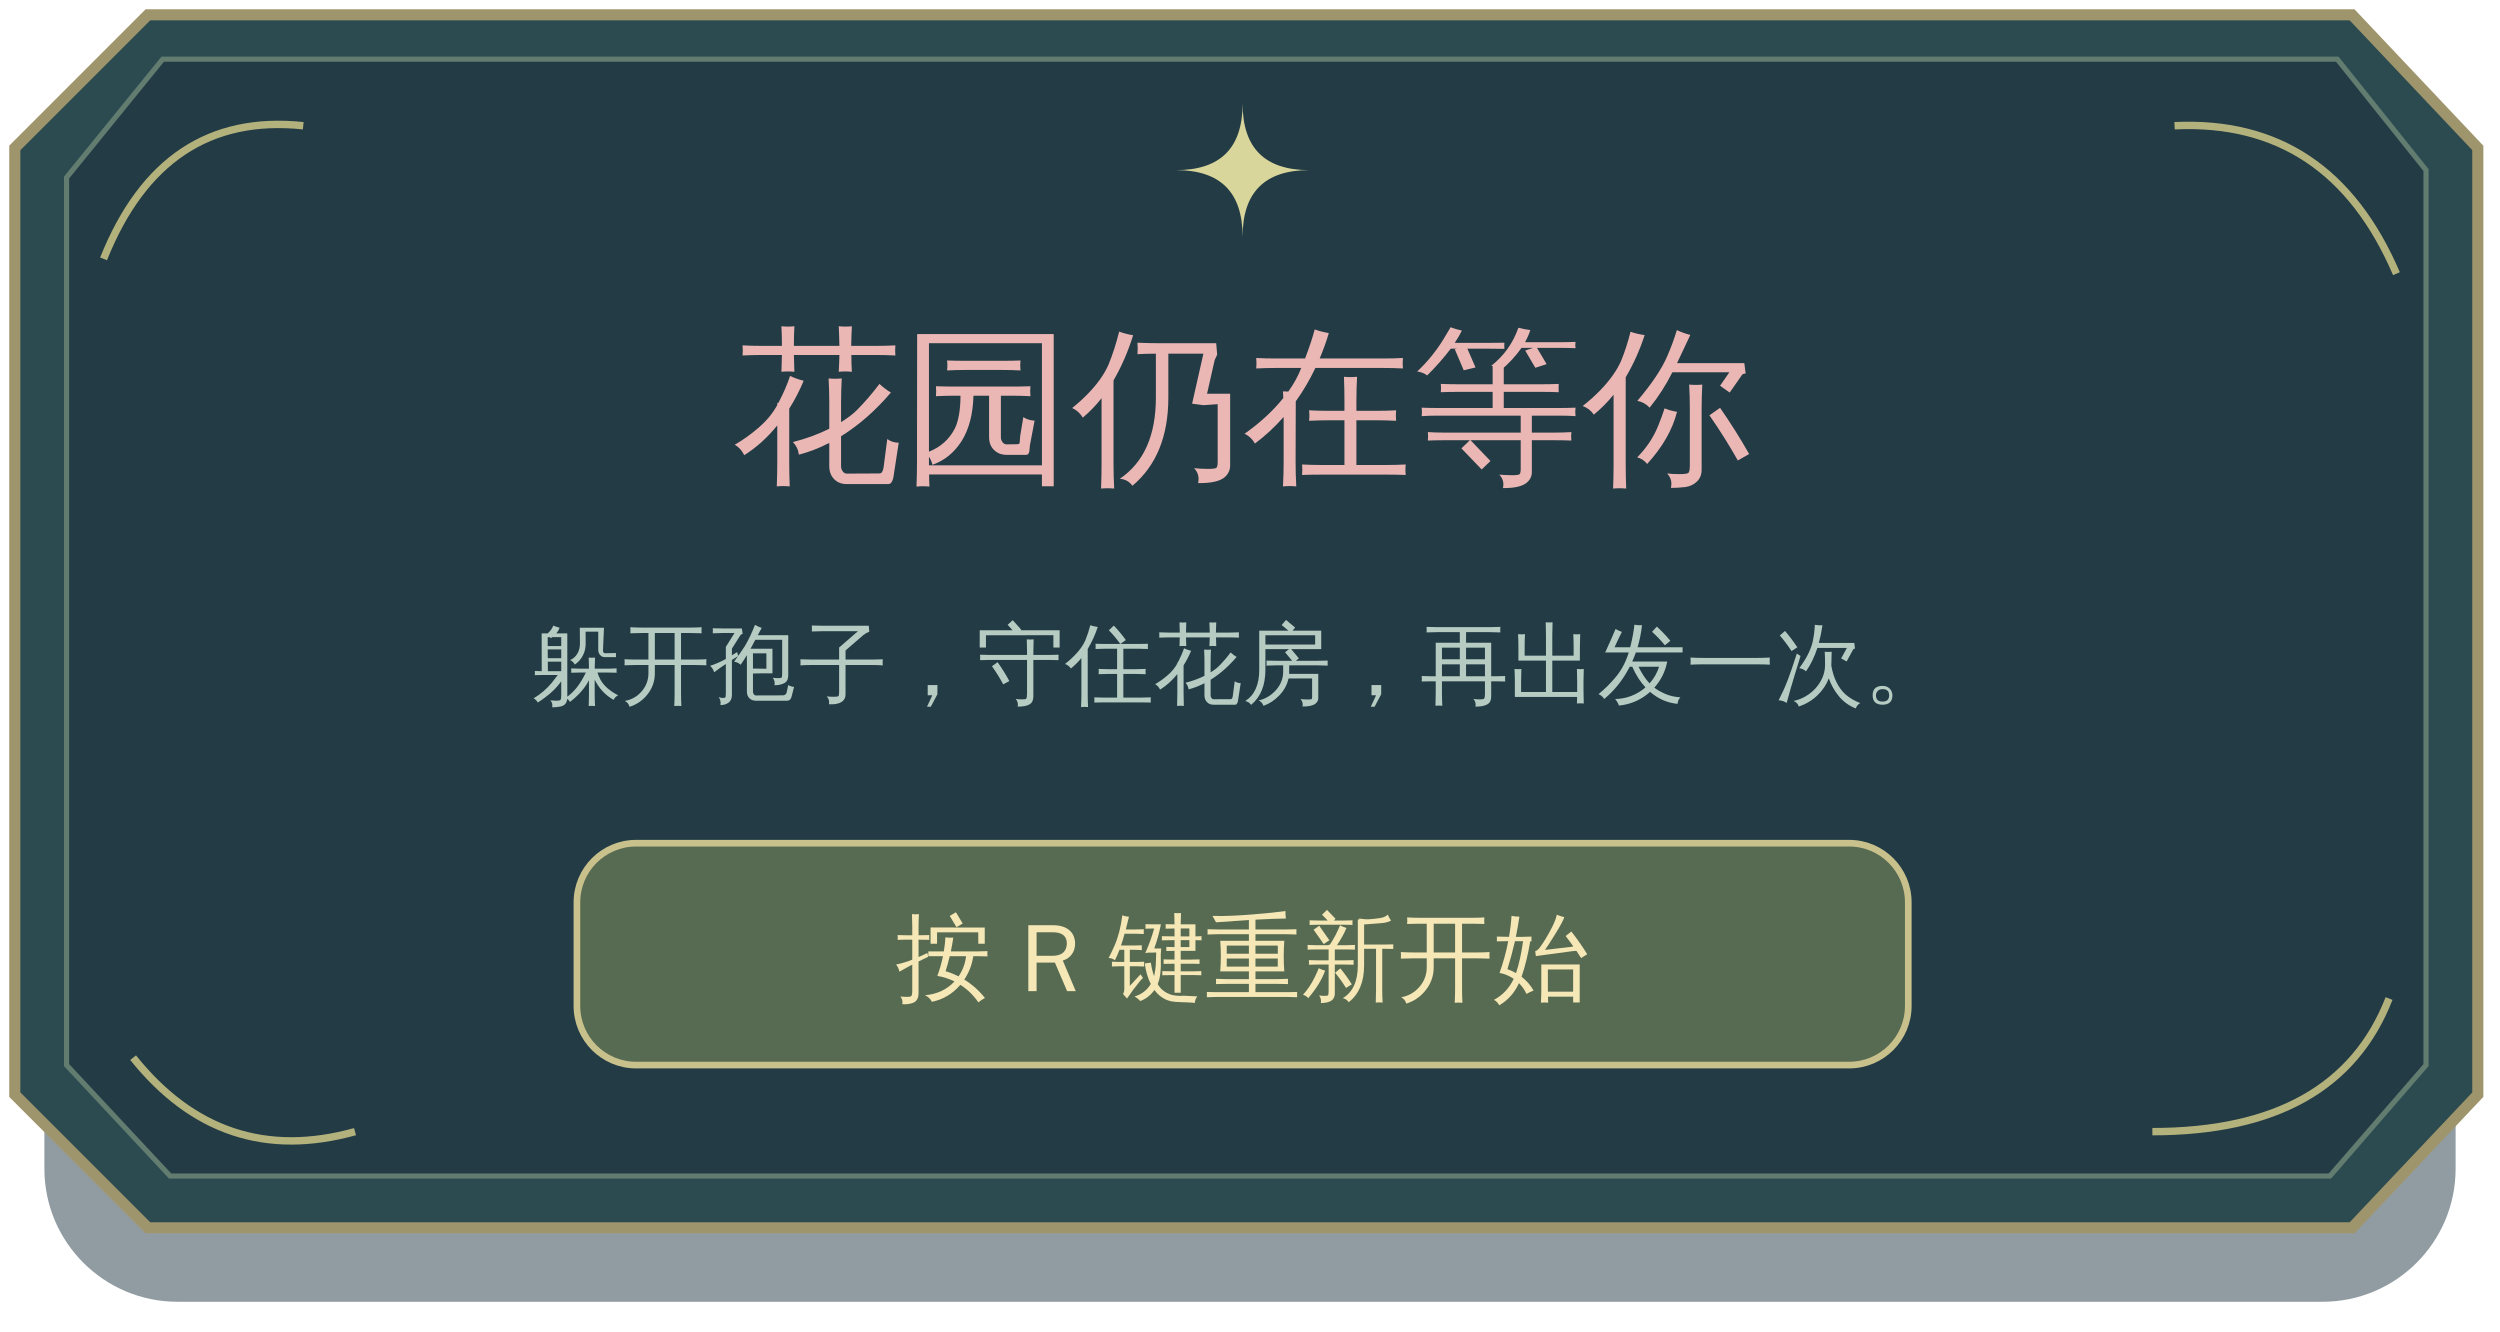
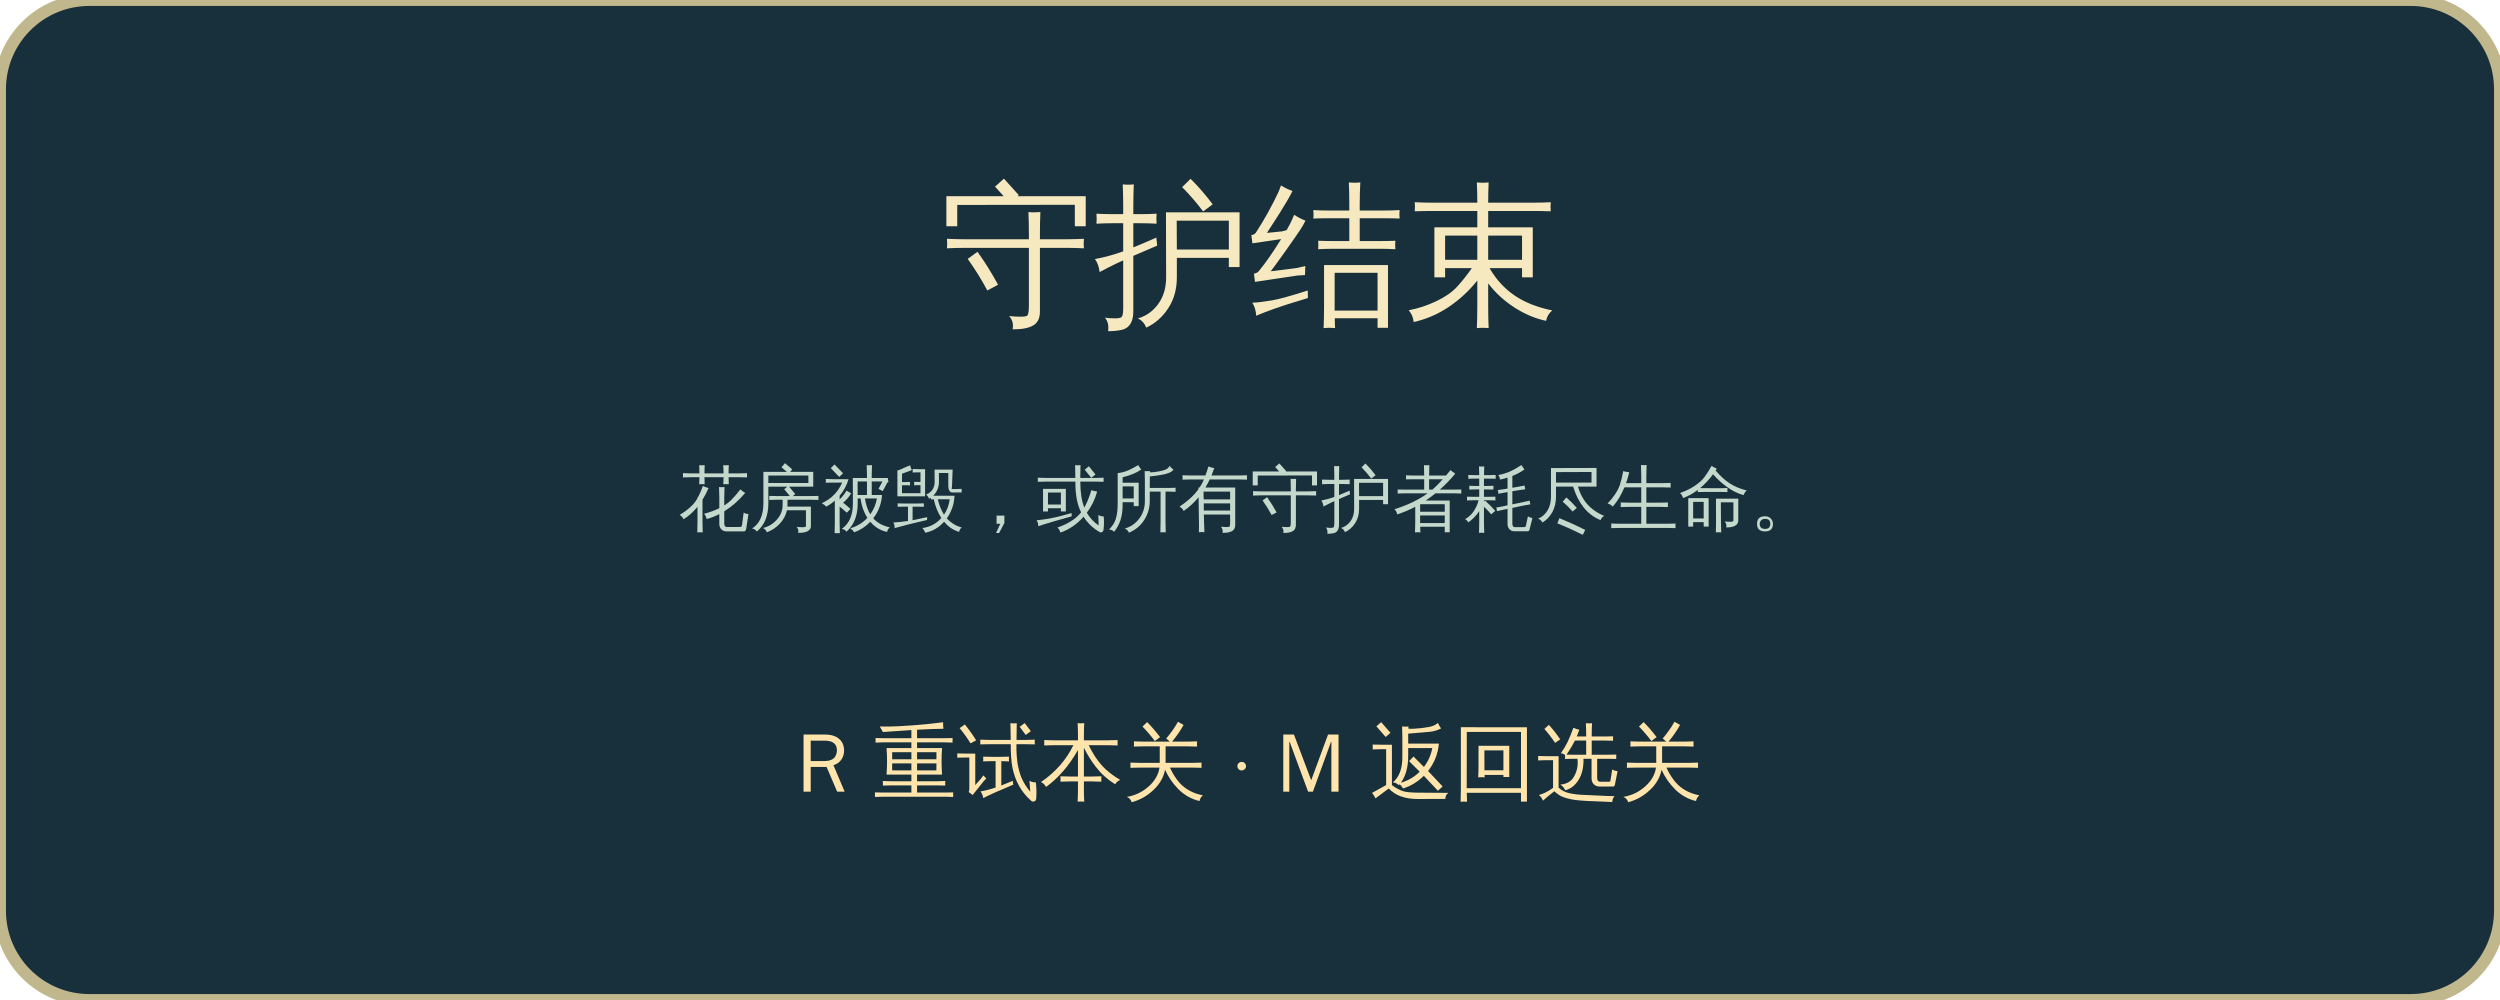
- <svg xmlns="http://www.w3.org/2000/svg" width="338" height="180" viewBox="0 0 338 180">
-   <defs>
-     <linearGradient id="leaf" x2=".3" y2="1">
-       <stop stop-color="#d4f8a0" />
-       <stop offset=".45" stop-color="#76c886" />
-       <stop offset="1" stop-color="#236c62" />
-     </linearGradient>
-     <radialGradient id="face" cx=".3" cy=".2" r=".85">
-       <stop stop-color="#d9ffb9" />
-       <stop offset=".55" stop-color="#8cdb9b" />
-       <stop offset="1" stop-color="#337f75" />
-     </radialGradient>
-     <linearGradient id="gold" x2=".2" y2="1">
-       <stop stop-color="#fff4b1" />
-       <stop offset=".4" stop-color="#ffc96a" />
-       <stop offset="1" stop-color="#c48145" />
-     </linearGradient>
-     <linearGradient id="petal" x2=".2" y2="1">
-       <stop stop-color="#fff6c2" />
-       <stop offset=".45" stop-color="#ffda79" />
-       <stop offset="1" stop-color="#d88455" />
-     </linearGradient>
-     <radialGradient id="skin" cx=".3" cy=".2" r=".9">
-       <stop stop-color="#d5e3ba" />
-       <stop offset=".5" stop-color="#9faf9a" />
-       <stop offset="1" stop-color="#657b80" />
-     </radialGradient>
-     <linearGradient id="coat" x2=".8" y2="1">
-       <stop stop-color="#c69299" />
-       <stop offset=".5" stop-color="#8f697e" />
-       <stop offset="1" stop-color="#48455d" />
-     </linearGradient>
-     <radialGradient id="orb" cx=".35" cy=".3">
-       <stop stop-color="#fff7f8" />
-       <stop offset=".35" stop-color="#d9a8ef" />
-       <stop offset="1" stop-color="#73578f" />
-     </radialGradient>
-     <linearGradient id="hedge" x2=".4" y2="1">
-       <stop stop-color="#b5de86" />
-       <stop offset=".25" stop-color="#6aa872" />
-       <stop offset=".7" stop-color="#39766b" />
-       <stop offset="1" stop-color="#225453" />
-     </linearGradient>
-     <linearGradient id="stone" x2=".8" y2="1">
-       <stop stop-color="#aebeb2" />
-       <stop offset=".5" stop-color="#6d8790" />
-       <stop offset="1" stop-color="#3d596a" />
-     </linearGradient>
-   </defs>
-   <rect x="6" y="10" width="326" height="166" rx="18" fill="#0c2430" opacity=".45" />
-   <path d="M20 2H318l17 18v128l-17 18H20L2 148V20Z" fill="#2c4b50" stroke="#9f956c" stroke-width="1.5" />
-   <path d="M22 8H316l12 15v121l-13 15H23L9 144V24Z" fill="#223b45" stroke="#627c70" stroke-width=".7" />
-   <path d="M14 35Q22 15 41 17M294 17q21-1 30 20M18 143q12 15 30 10m243 0q25 0 32-18" fill="none" stroke="#b4b27c" stroke-width="1" />
-   <path d="M159 23Q168 23 168 14Q168 23 177 23Q168 23 168 32Q168 23 159 23Z" fill="#d9d69b" opacity="1" />
-   <g fill="#ebb7b5" aria-label="花园仍在等你">
-     <path d="M655 -1Q655 -19 665.0 -32.5Q675 -46 690 -46L884 -45Q895 -45 899.0 -39.5Q903 -34 905.0 -30.5Q907 -27 908.5 -19.5Q910 -12 911 -8L933 162Q964 140 1002 140L970 -68Q966 -90 954 -104Q947 -109 937 -109H689Q642 -109 613.0 -79.0Q584 -49 584 -1V139Q496 93 401 68Q396 112 365 144Q483 174 584 224V383Q584 455 580 527Q620 523 659 527Q655 455 655 383V264Q715 301 750 336Q824 411 886 494Q918 464 955 442Q816 279 655 179ZM346 -123Q307 -119 268 -123Q271 -50 271 22V244Q181 133 72 65Q53 106 15 128Q90 171 159 231Q231 293 271 367V380H278Q324 468 348 542Q388 523 430 513Q393 424 343 345V22Q343 -50 346 -123ZM720 567Q681 571 641 567Q644 618 645 668H371Q372 617 374 567Q335 571 296 567Q298 618 299 668H173Q117 668 62 665Q65 695 62 726Q117 723 173 723H299Q299 782 296 841Q335 837 374 841Q371 781 371 723H645Q644 782 641 841Q681 837 720 841Q717 781 716 723H870Q926 723 982 726Q979 695 982 665Q926 668 870 668H717Q717 617 720 567Z" transform="translate(99 63) scale(0.02246094 -0.02246094)" />
-     <path d="M627 67Q582 67 552.0 96.0Q522 125 522 173V423H428Q423 255 357.0 150.5Q291 46 181 7Q175 33 160 56V4Q160 4 840 4V739H160V86Q266 128 316 226Q349 293 350 423H314Q258 423 202 420Q205 450 202 480Q258 478 314 478H660Q716 478 771 480Q768 450 771 420Q716 423 660 423H593V173Q593 156 603.0 143.0Q613 130 628 130L693 131Q703 131 706 139Q708 158 709 179L728 294Q759 274 796 273L768 126L764 87Q763 80 758.5 73.5Q754 67 745 67ZM711 635Q708 605 711 575Q655 578 599 578H381Q325 578 269 575Q273 605 269 635Q325 633 381 633H599Q655 633 711 635ZM163 -124Q124 -120 85 -124Q88 -51 88 21L89 794H911V-122H840V-51H161Q161 -87 163 -124Z" transform="translate(122 63) scale(0.02246094 -0.02246094)" />
-     <path d="M502 412V676Q446 676 391 673Q394 708 391 742Q455 739 519 739H865L871 670L856 638L810 435H949V3Q949 -37 918 -66Q874 -105 756 -103Q768 -51 732 -13Q765 -17 811.0 -17.5Q857 -18 865.5 -11.5Q874 -5 874 24V372L788 366L720 375L788 676H577V412Q577 63 361 -119Q333 -81 285 -77Q502 70 502 412ZM365 787Q320 641 247 515V15Q247 -61 251 -136Q211 -132 172 -136Q175 -61 175 15V408Q125 344 62 291Q39 330 -2 349Q50 390 96 438Q178 523 216 608Q255 703 281 809Q320 794 365 787Z" transform="translate(145 63) scale(0.02246094 -0.02246094)" />
-     <path d="M982 9Q978 -23 982 -54Q923 -52 865 -52H474Q416 -52 358 -54Q361 -23 358 9Q416 6 474 6H613V275H517Q459 275 400 272Q404 304 400 335Q459 332 517 332H613V391Q613 464 610 537Q649 533 689 537Q685 464 685 391V332H808Q866 332 924 335Q921 304 924 272Q866 275 808 275H685V6H865Q923 6 982 9ZM323 -123Q283 -119 243 -123Q247 -50 247 24V295Q167 204 74 135Q52 175 12 194Q152 293 245 409Q244 429 243 449Q259 448 275 448Q326 519 353 590H198Q140 590 82 587Q85 619 82 650Q140 647 198 647H376Q416 752 434 822Q475 807 519 800Q496 723 464 647H848Q907 647 965 650Q962 619 965 587Q907 590 848 590H438Q387 482 320 389L319 24Q319 -50 323 -123Z" transform="translate(168 63) scale(0.02246094 -0.02246094)" />
-     <path d="M185 155Q138 155 91 153Q94 178 91 204Q138 201 185 201H650V303H148Q101 303 54 300Q57 326 54 351Q101 349 148 349H481V446H263Q216 446 169 444Q172 469 169 494Q216 492 263 492H481Q481 545 481 600H548Q548 545 548 492H786Q833 492 879 494Q877 469 879 444Q833 446 786 446H548V349H886Q933 349 980 351Q977 326 980 300Q933 303 886 303H717V201H861Q908 201 955 204Q952 178 955 153Q908 155 861 155H717V-37Q717 -74 688 -99Q649 -134 543 -133Q554 -87 521 -52Q551 -55 593.0 -55.5Q635 -56 642.5 -50.0Q650 -44 650 -18V155H348L468 30L415 -21L293 106L344 155ZM636 832Q669 823 708 818Q696 781 676 745H886Q933 745 980 747Q977 728 980 709Q933 711 886 711H748L806 613L738 591L677 695L725 711H655Q602 636 529 575Q508 595 473 603Q588 694 636 832ZM228 835Q259 823 296 815Q277 777 253 741H459Q506 741 552 742Q550 724 552 705Q506 706 459 706H329L378 593L307 576L253 703L268 706H229Q164 621 87 545Q64 563 27 569Q115 651 182 758Z" transform="translate(191 63) scale(0.02246094 -0.02246094)" />
-     <path d="M826 350Q920 215 1001 72L933 33Q854 173 762 305ZM492 347Q528 332 567 326Q526 164 387 12Q364 42 327 52Q411 136 454 243Q475 294 492 347ZM644 345Q644 418 640 490Q679 486 719 490Q715 418 715 345V-23Q715 -67 686.5 -94.0Q658 -121 616 -127Q572 -132 530 -132Q542 -82 507 -45Q539 -49 582.0 -49.0Q625 -49 635 -42Q644 -34 644 4ZM567 619H972L980 556Q965 557 958 548L884 442L826 483L882 564H539Q480 447 402 351Q371 384 328 392Q459 546 509 663Q542 739 566 818Q605 799 647 789ZM372 788Q328 652 258 534V5Q258 -66 261 -136Q221 -132 182 -136Q185 -66 185 5V429Q132 363 66 309Q42 345 -1 361Q58 407 109 460Q193 548 230 632Q264 715 287 808Q326 794 372 788Z" transform="translate(214 63) scale(0.02246094 -0.02246094)" />
+ <svg xmlns="http://www.w3.org/2000/svg" width="420" height="168" viewBox="0 0 420 168">
+   <rect width="420" height="168" rx="15" fill="#182f3c" stroke="#c1b78c" stroke-width="2" />
+   <g fill="#f7e9bf" aria-label="守护结束">
+     <path d="M310 126Q252 235 180 335L245 382Q320 277 381 164ZM585 408H159Q101 408 43 405Q46 436 43 468Q101 465 159 465H585V498Q585 572 582 645Q621 641 661 645Q658 572 658 498V465H833Q891 465 949 468Q946 436 949 405Q891 408 833 408H658V-14Q658 -79 614 -105Q568 -132 477 -131Q488 -81 454 -43Q485 -47 525.0 -47.5Q565 -48 575 -40Q585 -25 585 21ZM111 551H39V750H418L361 813L420 866L518 757L510 750H961V551H889V693L111 692Z" transform="translate(158 52) scale(0.02539062 -0.02539062)" />
+     <path d="M468 643H955V281H884V342H540V212Q540 96 483.0 8.5Q426 -79 337 -120Q322 -78 282 -59Q365 -35 417.0 37.0Q469 109 469 212ZM714 649Q650 734 575 810L631 865Q710 786 777 696ZM884 397V588H539L540 397ZM-2 334Q95 352 185 385V571H120Q64 571 8 568Q11 601 8 634Q64 631 120 631H185V679Q185 754 182 828Q218 824 255 828Q252 754 252 679V631H295Q351 631 406 634Q403 601 406 568Q351 571 295 571H252V411Q319 438 404 476L410 423L252 355V-15Q251 -112 182 -133Q135 -144 85 -143Q93 -87 64 -54Q92 -58 128.0 -58.5Q164 -59 174.5 -49.5Q185 -40 185 12V325L147 308Q87 279 29 248Q23 300 -2 334Z" transform="translate(184 52) scale(0.02539062 -0.02539062)" />
+     <path d="M563 -123Q525 -119 487 -123Q490 -52 490 18V294H913V-121H844V-58H561Q561 -90 563 -123ZM962 455Q959 427 962 399Q911 402 859 402H555Q503 402 451 399Q454 427 451 455Q503 453 555 453H657V604H522Q470 604 419 602Q422 630 419 658Q470 655 522 655H657V700Q657 771 654 841Q692 837 730 841Q726 771 726 700V655H886Q938 655 990 658Q987 630 990 602Q938 604 886 604H726V453H859Q911 453 962 455ZM844 243H560V-7H844ZM41 -41Q38 11 15 45Q74 48 145.5 60.5Q217 73 382 126L383 76Q226 29 160.0 5.0Q94 -19 41 -41ZM205 821Q240 799 281 784Q253 727 192 631L112 507L211 517L242 525Q271 574 292 627Q326 604 367 588Q354 561 334.0 530.0Q314 499 239.0 393.0Q164 287 137 253L306 274L366 288L364 228L313 225L33 183L26 238Q46 239 59 255Q125 335 206 466L16 438L9 493Q28 494 39 509Q122 636 190 781Q198 801 205 821Z" transform="translate(210 52) scale(0.02539062 -0.02539062)" />
+     <path d="M444 274H267V213H196V544H480V652H178Q122 652 66 650Q69 680 66 710Q122 707 178 707H480Q480 774 477 841Q516 837 555 841Q552 774 552 707H854Q910 707 966 710Q963 680 966 650Q910 652 854 652H552V544H847V213H776V274H561Q625 163 725.0 94.0Q825 25 976 -6Q943 -33 935 -75Q827 -52 725.5 13.5Q624 79 552 173V22Q552 -50 555 -123Q516 -119 477 -123Q480 -50 480 22V192Q400 91 293.0 18.5Q186 -54 59 -83Q55 -38 26 -5Q120 13 207.5 54.5Q295 96 344.0 148.5Q393 201 444 274ZM552 329H776V489H552ZM480 329V489H267V329Z" transform="translate(236 52) scale(0.02539062 -0.02539062)" />
  </g>
-   <g fill="#b6ccc2" aria-label="躲开孢子，守住花房，再出发一次。">
-     <path d="M721 -124Q684 -120 648 -124Q651 -57 651 11V173Q579 35 431 -77Q415 -46 383 -30Q459 24 512.0 91.5Q565 159 615 262H537Q491 262 446 260Q448 285 446 310Q491 307 537 307H651Q651 371 648 435Q684 431 721 435Q718 371 717 307H879Q925 307 970 310Q968 285 970 260Q925 262 879 262H749Q777 171 834.5 110.0Q892 49 988 -1Q952 -17 935 -53Q793 27 717 180V11Q717 -57 721 -124ZM547 599 545 779H824L813 523Q813 485 833 485L963 487Q961 463 963 440H832Q801 440 779.5 464.5Q758 489 758 523V734H612L613 600Q614 523 580.5 458.5Q547 394 487 354Q470 390 433 406Q485 428 516.0 478.5Q547 529 547 599ZM60 -84Q44 -52 12 -35Q130 33 223 145Q258 189 291 234H121Q74 234 26 232Q29 256 26 280Q66 278 106 278L105 714Q140 714 175 714Q217 750 240 804Q273 789 312 779Q297 738 274 714H401V-26Q400 -111 327 -129Q278 -139 227 -139Q235 -88 205 -59Q234 -62 272.0 -62.5Q310 -63 320.5 -55.0Q331 -47 331 2V161Q259 59 149 -22Q106 -55 60 -84ZM331 568V671Q268 671 227 671L210 657Q206 664 201 670Q187 670 175 670Q175 619 175 568ZM331 428V529H175L176 428ZM331 278V388H176L177 278Z" transform="translate(72 94) scale(0.01171875 -0.01171875)" />
-     <path d="M693 -124Q652 -120 611 -124Q615 -49 615 27V349H387V253Q387 119 304.0 12.5Q221 -94 95 -133Q83 -87 40 -65Q156 -46 234.5 44.5Q313 135 313 253V349H165Q101 349 37 346Q40 381 37 416Q101 412 165 412H313V718H232Q168 718 104 715Q108 750 104 785Q168 781 232 781H799Q863 781 927 785Q923 750 927 715Q863 718 799 718H689V412H854Q918 412 982 416Q979 381 982 346Q918 349 854 349H689V27Q689 -49 693 -124ZM615 412V718H387V412Z" transform="translate(84 94) scale(0.01171875 -0.01171875)" />
-     <path d="M529 -63Q482 -63 453.5 -34.0Q425 -5 425 43V463Q390 405 353 352Q321 382 277 387L322 451L252 407V-3Q249 -59 215 -84Q174 -114 120 -113Q128 -63 100 -21Q117 -27 136 -31Q170 -32 176.0 -24.5Q182 -17 182 26V361Q112 315 47 265Q35 309 0 340Q91 368 182 419V558L282 718H138Q84 718 31 715Q34 744 31 773Q85 771 138 771H367L376 709Q357 703 348 690L252 538V461L312 498L325 454L357 501L403 570Q464 673 518 812Q555 791 596 777L550 693H902V220Q898 157 850 137Q806 115 743 116Q753 164 723 202Q749 198 782.5 197.5Q816 197 824.0 203.0Q832 209 832 244V640H522L467 537H720V253Q650 253 594.5 253.0Q539 253 495 251V43Q495 25 504.5 11.5Q514 -2 530 -2L842 -1Q876 2 884 34L902 118Q933 100 969 96L940 -17Q936 -37 922.5 -50.0Q909 -63 890 -63ZM650 484H495V308L650 306Z" transform="translate(96 94) scale(0.01171875 -0.01171875)" />
-     <path d="M969 415Q965 380 969 345Q905 349 841 349H539V9Q539 -37 508 -66Q460 -109 347 -104Q359 -52 322 -13Q355 -17 400.0 -17.5Q445 -18 456 -10Q465 -2 465 37V349H146Q82 349 18 345Q22 380 18 415Q82 412 146 412H465V551L682 739H278Q214 739 150 736Q153 770 150 805Q214 802 278 802H807L813 733Q776 720 745 695L539 517V412H841Q905 412 969 415Z" transform="translate(108 94) scale(0.01171875 -0.01171875)" />
-     <path d="M575 12 499 -132H455L516 0H463V118H575Z" transform="translate(120 94) scale(0.01171875 -0.01171875)" />
-     <path d="M310 126Q252 235 180 335L245 382Q320 277 381 164ZM585 408H159Q101 408 43 405Q46 436 43 468Q101 465 159 465H585V498Q585 572 582 645Q621 641 661 645Q658 572 658 498V465H833Q891 465 949 468Q946 436 949 405Q891 408 833 408H658V-14Q658 -79 614 -105Q568 -132 477 -131Q488 -81 454 -43Q485 -47 525.0 -47.5Q565 -48 575 -40Q585 -25 585 21ZM111 551H39V750H418L361 813L420 866L518 757L510 750H961V551H889V693L111 692Z" transform="translate(132 94) scale(0.01171875 -0.01171875)" />
-     <path d="M989 -24Q986 -54 989 -84Q933 -82 877 -82H448Q393 -82 337 -84Q340 -54 337 -24Q393 -27 448 -27H600V246H498Q442 246 387 243Q390 273 387 304Q442 301 498 301H600V537H463Q407 537 351 534Q354 564 351 594Q407 592 463 592H637Q577 676 505 750L562 804Q637 726 701 637L637 592H844Q900 592 956 594Q953 564 956 534Q900 537 844 537H672V301H818Q874 301 930 304Q926 273 930 243Q874 246 818 246H672V-27H877Q933 -27 989 -24ZM377 788Q332 652 261 534V5Q261 -66 265 -136Q225 -132 184 -136Q188 -66 188 5V429Q134 363 67 309Q43 345 -1 361Q59 407 110 460Q196 548 233 632Q267 715 291 808Q331 794 377 788Z" transform="translate(144 94) scale(0.01171875 -0.01171875)" />
-     <path d="M655 -1Q655 -19 665.0 -32.5Q675 -46 690 -46L884 -45Q895 -45 899.0 -39.5Q903 -34 905.0 -30.5Q907 -27 908.5 -19.5Q910 -12 911 -8L933 162Q964 140 1002 140L970 -68Q966 -90 954 -104Q947 -109 937 -109H689Q642 -109 613.0 -79.0Q584 -49 584 -1V139Q496 93 401 68Q396 112 365 144Q483 174 584 224V383Q584 455 580 527Q620 523 659 527Q655 455 655 383V264Q715 301 750 336Q824 411 886 494Q918 464 955 442Q816 279 655 179ZM346 -123Q307 -119 268 -123Q271 -50 271 22V244Q181 133 72 65Q53 106 15 128Q90 171 159 231Q231 293 271 367V380H278Q324 468 348 542Q388 523 430 513Q393 424 343 345V22Q343 -50 346 -123ZM720 567Q681 571 641 567Q644 618 645 668H371Q372 617 374 567Q335 571 296 567Q298 618 299 668H173Q117 668 62 665Q65 695 62 726Q117 723 173 723H299Q299 782 296 841Q335 837 374 841Q371 781 371 723H645Q644 782 641 841Q681 837 720 841Q717 781 716 723H870Q926 723 982 726Q979 695 982 665Q926 668 870 668H717Q717 617 720 567Z" transform="translate(156 94) scale(0.01171875 -0.01171875)" />
-     <path d="M802 -22V194H530Q506 86 426.0 1.0Q346 -84 241 -122Q227 -79 185 -60Q303 -33 385.5 60.5Q468 154 468 272V345H383Q329 345 275 342Q278 371 275 400Q329 398 383 398H571L490 496L535 532H263V294Q263 25 98 -111Q73 -75 30 -67Q192 36 192 294V745H529L451 810L501 869L606 781L576 745H907V532H561L649 426L615 398H874Q928 398 982 400Q979 371 982 342Q928 345 874 345H538L537 247H873V-36Q873 -69 843 -95Q799 -131 691 -130Q702 -81 668 -44Q699 -48 745.0 -48.5Q791 -49 796.5 -44.0Q802 -39 802 -22ZM263 585H837V692H263Q263 639 263 585Z" transform="translate(168 94) scale(0.01171875 -0.01171875)" />
-     <path d="M575 12 499 -132H455L516 0H463V118H575Z" transform="translate(180 94) scale(0.01171875 -0.01171875)" />
-     <path d="M982 222Q978 190 982 159Q923 161 865 161H820V-16Q820 -80 775 -105Q728 -132 638 -131Q649 -81 615 -43Q646 -47 687.0 -47.5Q728 -48 738 -39Q748 -28 748 15V161H252V26Q252 -48 256 -121Q216 -117 177 -121Q180 -48 180 26V161H135Q77 161 18 159Q22 190 18 222Q77 219 135 219H180V606H458V728H191Q132 728 74 725Q77 757 74 789Q132 786 191 786H809Q868 786 926 789Q923 757 926 725Q868 728 809 728H530V606H820V219H865Q923 219 982 222ZM530 219H748V357H530ZM458 219V357H252V219ZM530 415H748V549H530ZM458 415V549H252V415Z" transform="translate(192 94) scale(0.01171875 -0.01171875)" />
-     <path d="M864 -95Q824 -91 785 -95Q787 -57 787 -19H69V157Q69 230 65 303Q105 299 144 303Q141 230 141 157V38H428V400H110V558Q110 632 106 705Q146 701 186 705Q182 632 182 558V457H428V695Q428 769 425 842Q465 838 504 842Q501 769 501 695V457H747Q747 508 747.0 570.0Q747 632 743 705Q783 701 823 705Q820 638 819.5 562.5Q819 487 819 400H501V38H788V157Q788 230 785 303Q824 299 864 303Q861 230 861 157V52Q861 -22 864 -95Z" transform="translate(204 94) scale(0.01171875 -0.01171875)" />
-     <path d="M776 577Q708 660 628 732L683 792Q767 716 839 628ZM980 554V494H441Q422 440 399 389H803Q770 217 654 88Q702 50 778.5 16.5Q855 -17 955 -24Q925 -55 922 -99Q747 -83 605 39Q452 -98 246 -119Q231 -77 202 -43Q300 -42 390.0 -7.0Q480 28 552 91Q460 190 400 329H370Q257 107 76 -43Q52 -4 10 13Q104 89 189 187Q304 314 359 494H87L148 628Q179 696 207 765Q242 744 280 731Q246 665 215 597L195 554H376Q414 708 424 814Q468 806 512 808Q498 679 461 554ZM472 329Q527 214 599 137Q675 222 709 329Z" transform="translate(216 94) scale(0.01171875 -0.01171875)" />
-     <path d="M963 435Q958 394 963 353Q887 357 812 357H198Q123 357 47 353Q52 394 47 435Q123 431 198 431H812Q887 431 963 435Z" transform="translate(228 94) scale(0.01171875 -0.01171875)" />
-     <path d="M576 355Q576 429 572 502Q612 498 652 502L648 341Q685 129 809 12Q884 -53 982 -90Q944 -111 930 -152Q816 -107 738.5 -15.0Q661 77 619 195Q578 86 487.5 -1.0Q397 -88 273 -130Q258 -83 212 -66Q311 -45 393.5 15.0Q476 75 526.5 164.5Q577 254 576 355ZM504 604H913L921 539Q906 537 899 527L825 390L761 425L828 546H487Q437 391 356 276Q323 307 278 312Q405 483 435 627Q454 719 458 813Q502 806 546 807Q530 699 504 604ZM40 -58Q100 58 143.5 171.0Q187 284 250 481L293 453Q216 206 180 81L133 -89Q91 -60 40 -58ZM189 510Q128 604 54 690L114 742Q191 652 256 553Z" transform="translate(240 94) scale(0.01171875 -0.01171875)" />
-     <path d="M329 0Q329 -109 215.0 -109.0Q101 -109 101 0Q101 108 215 108Q284 108 316 52Q329 27 329 0ZM291 0Q291 71 215 71Q164 71 145 28Q139 15 139 0Q139 -73 215.0 -73.0Q291 -73 291 0Z" transform="translate(252 94) scale(0.01171875 -0.01171875)" />
+   <g fill="#c4d8cb" aria-label="花房被毁，或所有守护者耗尽生命。">
+     <path d="M655 -1Q655 -19 665.0 -32.5Q675 -46 690 -46L884 -45Q895 -45 899.0 -39.5Q903 -34 905.0 -30.5Q907 -27 908.5 -19.5Q910 -12 911 -8L933 162Q964 140 1002 140L970 -68Q966 -90 954 -104Q947 -109 937 -109H689Q642 -109 613.0 -79.0Q584 -49 584 -1V139Q496 93 401 68Q396 112 365 144Q483 174 584 224V383Q584 455 580 527Q620 523 659 527Q655 455 655 383V264Q715 301 750 336Q824 411 886 494Q918 464 955 442Q816 279 655 179ZM346 -123Q307 -119 268 -123Q271 -50 271 22V244Q181 133 72 65Q53 106 15 128Q90 171 159 231Q231 293 271 367V380H278Q324 468 348 542Q388 523 430 513Q393 424 343 345V22Q343 -50 346 -123ZM720 567Q681 571 641 567Q644 618 645 668H371Q372 617 374 567Q335 571 296 567Q298 618 299 668H173Q117 668 62 665Q65 695 62 726Q117 723 173 723H299Q299 782 296 841Q335 837 374 841Q371 781 371 723H645Q644 782 641 841Q681 837 720 841Q717 781 716 723H870Q926 723 982 726Q979 695 982 665Q926 668 870 668H717Q717 617 720 567Z" transform="translate(114 88) scale(0.01171875 -0.01171875)" />
+     <path d="M802 -22V194H530Q506 86 426.0 1.0Q346 -84 241 -122Q227 -79 185 -60Q303 -33 385.5 60.5Q468 154 468 272V345H383Q329 345 275 342Q278 371 275 400Q329 398 383 398H571L490 496L535 532H263V294Q263 25 98 -111Q73 -75 30 -67Q192 36 192 294V745H529L451 810L501 869L606 781L576 745H907V532H561L649 426L615 398H874Q928 398 982 400Q979 371 982 342Q928 345 874 345H538L537 247H873V-36Q873 -69 843 -95Q799 -131 691 -130Q702 -81 668 -44Q699 -48 745.0 -48.5Q791 -49 796.5 -44.0Q802 -39 802 -22ZM263 585H837V692H263Q263 639 263 585Z" transform="translate(126 88) scale(0.01171875 -0.01171875)" />
+     <path d="M743 78Q831 -19 981 -51Q949 -77 941 -117Q797 -85 701 29Q605 -72 471 -122Q448 -88 414 -64Q559 -22 659 86Q580 207 561 363H520V296Q521 28 359 -113Q334 -78 291 -73Q452 37 451 296L450 657H653V702Q653 772 649 841Q687 837 725 841Q721 772 721 702V657H951L961 598Q948 597 943 588L879 469L818 501L875 607H721V413H869Q856 225 743 78ZM624 363Q643 233 700 136Q775 238 795 363ZM653 413V607H519V413ZM426 438Q383 361 311 303Q366 261 416 213L364 159Q315 205 261 246V4Q261 -66 264 -135Q226 -131 189 -135Q192 -66 192 4V331Q136 282 70 246Q42 276 4 295Q207 386 298 591H162Q112 591 62 589Q65 616 62 643Q112 640 162 640H389Q350 508 261 402V350Q318 405 361 476Q391 454 426 438ZM310 724 255 672 134 798 188 851Z" transform="translate(138 88) scale(0.01171875 -0.01171875)" />
+     <path d="M445 293Q442 268 445 244Q399 246 354 246H283V52Q352 64 492 95L490 55Q190 -14 25 -62Q28 -19 7 19Q108 24 217 41V246H159Q114 246 68 244Q71 268 68 293Q114 291 159 291H354Q399 291 445 293ZM283 736Q286 761 283 786Q329 783 374 783H462V394H65V768H83Q112 780 158.0 801.5Q204 823 247 838Q256 803 272 770L131 718V598L247 600Q244 575 247 551Q208 553 188 553H131V439H396V555Q350 555 305 552Q308 577 305 602Q350 600 396 600V738ZM599 600 598 777H857L848 537Q845 521 844 504Q845 498 852 498H896Q941 498 986 501Q984 475 986 449H851Q825 449 810.0 475.5Q795 502 795 537V728H660L661 600Q661 507 605 432Q593 416 579 403L884 402Q879 298 847.0 216.5Q815 135 773 77Q807 40 860.5 3.5Q914 -33 987 -52Q959 -75 949 -116Q818 -75 735 30Q622 -96 465 -128Q449 -89 423 -60Q501 -52 571.0 -15.0Q641 22 695 83Q621 197 586 352Q565 351 544 350Q545 362 545 375Q532 366 518 359Q506 399 474 420Q525 434 562.0 482.0Q599 530 599 600ZM644 352Q674 227 733 131Q799 228 815 352Z" transform="translate(150 88) scale(0.01171875 -0.01171875)" />
+     <path d="M575 12 499 -132H455L516 0H463V118H575Z" transform="translate(162 88) scale(0.01171875 -0.01171875)" />
+     <path d="M857 707 796 659 702 776 762 825ZM651 164Q566 329 569 605H136Q82 605 29 602Q32 631 29 661Q82 658 136 658H568L565 841Q604 837 642 841L639 658H867Q920 658 974 661Q971 631 974 602Q920 605 867 605H639Q640 372 697 232Q759 349 798 482Q839 468 881 463Q835 296 733 159Q798 47 902 -23Q902 53 898 127Q933 105 975 106Q984 11 972 -85Q972 -100 961 -111Q942 -130 918 -119Q776 -39 686 102Q545 -60 353 -126Q344 -83 312 -53Q404 -23 496.0 31.5Q588 86 651 164ZM13 50Q194 69 348 109L515 154V107Q206 23 37 -35Q38 11 13 50ZM176 177H105V501H432V177H361V223H176ZM361 448H176V276H361Z" transform="translate(174 88) scale(0.01171875 -0.01171875)" />
+     <path d="M840 -123Q802 -119 763 -123Q766 -51 766 20V462H611V326Q611 177 530.0 52.5Q449 -72 312 -127Q295 -84 252 -68Q376 -34 458.5 73.0Q541 180 541 326V613Q541 684 538 756Q576 752 615 756Q615 747 614 738Q662 736 742.5 751.5Q823 767 853.0 785.0Q883 803 894 830Q920 800 951 777Q929 745 880 728Q846 714 779.5 702.0Q713 690 612 679L611 514H874Q928 514 982 517Q979 488 982 459Q928 462 874 462H837V20Q837 -51 840 -123ZM151 283V729H175Q248 742 309.5 769.5Q371 797 446 842Q464 808 489 778Q383 705 222 668Q222 630 222 589H452V253H381V310H222Q225 157 192.5 57.0Q160 -43 99 -115Q70 -83 26 -82Q97 -16 124.0 71.0Q151 158 151 283ZM381 363V536H222V363Z" transform="translate(186 88) scale(0.01171875 -0.01171875)" />
+     <path d="M739 7V133H363L365 27Q366 -46 371 -120Q331 -116 291 -121Q294 -47 292 26L287 381Q191 264 73 184Q53 225 13 246Q183 357 285 496V520H301Q342 580 363 636H172Q114 636 56 633Q59 665 56 696Q114 693 172 693H385Q414 771 427 822Q468 806 512 799Q494 746 472 693H865Q923 693 982 696Q978 665 982 633Q923 636 865 636H447Q418 575 384 520H812V-20Q812 -65 782 -93Q741 -131 630 -130Q641 -80 607 -42Q638 -46 679.5 -46.5Q721 -47 730.0 -39.5Q739 -32 739 7ZM739 350V462H358L360 350ZM739 190V293H361L362 190Z" transform="translate(198 88) scale(0.01171875 -0.01171875)" />
+     <path d="M310 126Q252 235 180 335L245 382Q320 277 381 164ZM585 408H159Q101 408 43 405Q46 436 43 468Q101 465 159 465H585V498Q585 572 582 645Q621 641 661 645Q658 572 658 498V465H833Q891 465 949 468Q946 436 949 405Q891 408 833 408H658V-14Q658 -79 614 -105Q568 -132 477 -131Q488 -81 454 -43Q485 -47 525.0 -47.5Q565 -48 575 -40Q585 -25 585 21ZM111 551H39V750H418L361 813L420 866L518 757L510 750H961V551H889V693L111 692Z" transform="translate(210 88) scale(0.01171875 -0.01171875)" />
+     <path d="M468 643H955V281H884V342H540V212Q540 96 483.0 8.5Q426 -79 337 -120Q322 -78 282 -59Q365 -35 417.0 37.0Q469 109 469 212ZM714 649Q650 734 575 810L631 865Q710 786 777 696ZM884 397V588H539L540 397ZM-2 334Q95 352 185 385V571H120Q64 571 8 568Q11 601 8 634Q64 631 120 631H185V679Q185 754 182 828Q218 824 255 828Q252 754 252 679V631H295Q351 631 406 634Q403 601 406 568Q351 571 295 571H252V411Q319 438 404 476L410 423L252 355V-15Q251 -112 182 -133Q135 -144 85 -143Q93 -87 64 -54Q92 -58 128.0 -58.5Q164 -59 174.5 -49.5Q185 -40 185 12V325L147 308Q87 279 29 248Q23 300 -2 334Z" transform="translate(222 88) scale(0.01171875 -0.01171875)" />
+     <path d="M395 -123Q356 -119 317 -123Q321 -51 321 20V244Q195 177 62 135Q55 178 23 209Q181 258 321 329V334H330Q423 382 499 437H175Q121 437 68 434Q71 463 68 492Q121 490 175 490H449V639H295Q242 639 188 637Q191 666 188 695Q242 692 295 692H449L446 841Q485 837 523 841L520 692H762Q802 739 827 771Q858 741 895 719Q791 594 673 490H874Q928 490 982 492Q979 463 982 434Q928 437 874 437H611Q542 381 471 334H815V-121H744V-42H392Q393 -82 395 -123ZM744 173V281H391Q391 228 391 173ZM744 120H391V11H744ZM520 639V490H567Q632 546 715 639Z" transform="translate(234 88) scale(0.01171875 -0.01171875)" />
+     <path d="M722 -107Q672 -107 646.0 -77.0Q620 -47 620 -1V214L566 203Q517 193 469 181Q466 208 458 233Q507 241 556 251L620 265V455L489 431Q487 458 480 484Q530 490 579 498L620 505V662Q570 646 511 634Q510 670 487 699Q566 713 640.5 744.0Q715 775 820 842Q838 808 863 780Q784 723 689 686V517L767 530Q816 538 865 549Q867 522 874 495Q824 490 775 481L689 467V279L839 310Q888 320 937 332Q939 305 948 279Q898 272 849 262L689 228V-1Q689 -20 698.0 -34.0Q707 -48 723 -48L863 -47Q872 -47 875.5 -42.5Q879 -38 880.5 -35.5Q882 -33 883.5 -28.0Q885 -23 885 -19L912 107Q942 87 977 84L935 -85Q929 -106 911 -107ZM57 20Q41 51 11 67Q111 121 168 237Q192 285 205 338H138Q88 338 38 335Q41 362 38 389Q88 387 138 387H214V493H171Q121 493 71 491Q74 518 71 545Q121 542 171 542H214V648H157Q107 648 57 646Q60 673 57 700Q107 698 157 698H214Q214 760 211 823Q248 819 286 823Q283 760 283 698H351Q401 698 451 700Q448 673 451 646Q401 648 351 648H282V542L418 545Q416 518 418 491L282 493V387H347Q397 387 447 389Q444 362 447 335Q397 338 347 338L282 337V318L297 334Q375 265 444 185L386 136Q337 193 282 245V9Q282 -61 286 -130Q248 -126 211 -130Q214 -61 214 9V181Q148 83 57 20Z" transform="translate(246 88) scale(0.01171875 -0.01171875)" />
+     <path d="M340 81Q528 4 710 -87L675 -158Q496 -68 310 7ZM529 176Q463 252 387 317L439 378Q519 309 589 228ZM291 533V393Q291 263 238.0 167.0Q185 71 96 18Q76 59 34 73Q119 109 169.0 191.0Q219 273 219 393V799L872 801V533H606Q666 329 808 216Q887 151 982 114Q944 93 929 53Q783 113 685.0 238.0Q587 363 537 533ZM291 591H800V743L291 741Z" transform="translate(258 88) scale(0.01171875 -0.01171875)" />
+     <path d="M981 4Q978 -29 981 -62Q921 -59 860 -59H180Q119 -59 58 -62Q61 -29 58 4Q119 1 180 1H489V243H316Q255 243 194 240Q197 273 194 306Q255 303 316 303H489V523H248Q179 357 80 246Q51 281 6 291Q138 430 182 557Q212 651 230 755Q273 743 317 740Q298 658 271 583H489V694Q489 768 485 843Q526 839 566 843Q562 768 562 694V583H789Q850 583 911 586Q908 553 911 520Q850 523 789 523H562V303H750Q811 303 872 306Q869 273 872 240Q811 243 750 243H562V1H860Q921 1 981 4Z" transform="translate(270 88) scale(0.01171875 -0.01171875)" />
+     <path d="M536 360 856 361V44Q854 4 825 -18Q777 -54 683 -52Q694 -3 661 34Q690 30 732.0 29.5Q774 29 780.0 34.5Q786 40 786 60V308H606L608 20Q608 -51 612 -123Q573 -119 534 -123Q537 -52 537 20ZM209 -40H139V368H431V-40H360V24H209ZM701 513Q698 484 701 455Q647 457 594 457H382Q328 457 275 455L276 486Q176 410 64 369Q54 412 21 441Q180 497 290 587Q338 626 366 663Q426 743 473 831Q509 807 548 791L531 764Q632 646 732.5 580.5Q833 515 978 477Q944 452 933 411Q806 446 693.5 528.5Q581 611 494 710Q409 595 309 512L594 510Q647 510 701 513ZM360 315H209V77H360Z" transform="translate(282 88) scale(0.01171875 -0.01171875)" />
+     <path d="M329 0Q329 -109 215.0 -109.0Q101 -109 101 0Q101 108 215 108Q284 108 316 52Q329 27 329 0ZM291 0Q291 71 215 71Q164 71 145 28Q139 15 139 0Q139 -73 215.0 -73.0Q291 -73 291 0Z" transform="translate(294 88) scale(0.01171875 -0.01171875)" />
  </g>
-   <rect x="78" y="114" width="180" height="30" rx="8" fill="#576b52" stroke="#c9c18c" stroke-width=".9" />
-   <g fill="#f5e7b6" aria-label="按 R 键重新开始">
-     <path d="M979 426Q976 398 979 370Q927 372 876 372H828Q808 237 732 123Q860 44 952 -73Q914 -93 882 -120Q805 -6 690 67Q567 -77 387 -114Q363 -66 313 -44Q506 -27 628 103Q541 146 445 162Q483 264 505 372H349V423H514Q527 498 531 573Q573 567 615 569Q604 497 589 423H876Q927 423 979 426ZM442 505H373V678L950 677V505H881V626H442ZM715 720 649 681 577 801 643 840ZM751 372H577Q558 290 533 212Q605 191 671 157Q738 255 751 372ZM5 283Q95 301 178 335V548H116Q69 548 22 546Q25 571 22 597Q69 595 116 595H178V684Q178 752 175 820Q212 816 249 820Q245 752 245 684V595L359 597Q357 571 359 546L245 548V363L340 406L347 365L245 316V-18Q246 -104 183 -126Q131 -144 72 -139Q80 -87 50 -58Q80 -61 118.0 -61.5Q156 -62 167.0 -53.0Q178 -44 178 8V282L136 260L41 207Q32 253 5 283Z" transform="translate(121.0781 134) scale(0.01269531 -0.01269531)" />
-     <path d="M588 0H496L366 304H171V0H83V702H346Q481 702 544 624Q573 586 580 532Q581 520 581 506Q581 415 515 359Q486 336 450 326ZM493 507Q493 612 377 625Q362 627 346 627H171V376H336Q465 376 487 467Q493 485 493 507Z" transform="translate(137.9756 134) scale(0.01269531 -0.01269531)" />
-     <path d="M765 -17H699V171L568 169Q571 191 568 213L699 211V292L582 290Q585 314 582 338L699 336V429L611 427Q613 449 611 471L699 469V543L564 541Q566 563 564 585L699 583V667L604 665Q606 689 604 713L699 711Q699 771 696 832Q732 828 768 832Q765 771 765 711H922V583Q955 583 987 585Q985 563 987 541Q955 543 922 543V429H765V336H878Q922 336 966 338Q964 314 966 290Q922 292 878 292H765V211H905Q945 211 985 213Q983 191 985 169Q945 171 905 171H765ZM482 667 389 665Q392 689 389 713Q434 711 478 711H554Q529 580 483 454H557Q550 384 553.0 326.0Q556 268 549 198Q542 128 520 75Q569 -10 669 -40Q738 -55 798 -49L942 -56Q917 -86 916 -125Q860 -120 779.0 -118.0Q698 -116 666 -109Q557 -86 485 12Q427 -70 334 -106Q308 -76 273 -57Q386 -24 446 76Q398 171 382 295L447 303Q457 229 481 160Q499 235 500.5 309.0Q502 383 504 411H466L465 409Q426 414 387 404Q445 532 482 667ZM765 469H857V543H765ZM765 583H857V667H765ZM143 807Q176 795 214 792Q198 724 180 657H289Q330 657 372 659Q370 634 372 608Q330 611 289 611H167Q148 540 129 486H268Q309 486 351 488Q349 463 351 437Q309 440 268 440H223V311H293Q335 311 376 313Q374 288 376 262Q335 265 293 265H223V56L337 179L363 140Q347 126 334 110Q259 20 193 -79L151 -31Q164 -6 164 22V265H116Q74 265 32 262Q34 288 32 313Q74 311 116 311H164V440H113Q91 382 64 328Q38 351 -3 353Q25 406 59 482Q121 625 143 807Z" transform="translate(149.9219 134) scale(0.01269531 -0.01269531)" />
-     <path d="M981 -9Q979 -37 981 -65Q930 -62 878 -62H122Q70 -62 19 -65Q21 -37 19 -9Q70 -11 122 -11H467V77H219Q167 77 116 75Q119 103 116 131Q167 128 219 128H467V210H162Q174 373 162 536H467V606H130Q78 606 26 603Q29 631 26 659Q78 657 130 657H467V757Q284 746 117 733L79 801L188 800Q236 801 308.5 804.0Q381 807 496.5 816.0Q612 825 707.0 835.0Q802 845 857 853Q855 812 861 773Q736 772 537 761V657H870Q922 657 974 659Q971 631 974 603Q922 606 870 606H537V536H844Q832 373 844 210H537V128H781Q833 128 884 131Q881 103 884 75Q833 77 781 77H537V-11H878Q930 -11 981 -9ZM537 398H775V485H537ZM467 398V485H231V398ZM537 347V261H774L775 347ZM467 347H231V261H467Z" transform="translate(162.9219 134) scale(0.01269531 -0.01269531)" />
-     <path d="M867 -122Q830 -118 794 -122Q797 -55 797 12V451H670V273Q670 10 506 -118Q483 -83 443 -75Q603 21 603 273V763H620L615 773L687 765Q710 763 783.0 770.5Q856 778 882.0 789.0Q908 800 922 815Q936 781 957 751Q914 727 842 723L670 710V496H890Q936 496 981 498Q979 473 981 449L863 451V12Q863 -55 867 -122ZM477 34Q425 119 361 196L417 242Q484 161 539 72ZM187 244Q220 227 255 218Q205 78 75 -75Q53 -48 19 -39Q92 42 142 144Q166 193 187 244ZM292 1V283H173Q127 283 82 281Q84 306 82 330Q127 328 173 328H292V444H159Q113 444 68 442Q70 467 68 492Q113 489 159 489H292V494H305Q366 585 414 701Q447 683 482 673Q448 588 381 489H482Q527 489 573 492Q570 467 573 442Q527 444 482 444H358V328H468Q513 328 559 330Q556 306 559 281Q513 283 468 283H358V-25Q358 -66 332 -93Q295 -127 209 -127Q218 -83 190 -46Q214 -50 245.5 -50.5Q277 -51 284.5 -44.5Q292 -38 292 1ZM300 542 240 501 132 654 192 696ZM547 754Q544 730 547 705Q501 707 456 707H180Q134 707 89 705Q91 730 89 754Q134 752 180 752H282L222 814L275 865L366 770L348 752H456Q501 752 547 754Z" transform="translate(175.9219 134) scale(0.01269531 -0.01269531)" />
-     <path d="M693 -124Q652 -120 611 -124Q615 -49 615 27V349H387V253Q387 119 304.0 12.5Q221 -94 95 -133Q83 -87 40 -65Q156 -46 234.5 44.5Q313 135 313 253V349H165Q101 349 37 346Q40 381 37 416Q101 412 165 412H313V718H232Q168 718 104 715Q108 750 104 785Q168 781 232 781H799Q863 781 927 785Q923 750 927 715Q863 718 799 718H689V412H854Q918 412 982 416Q979 381 982 346Q918 349 854 349H689V27Q689 -49 693 -124ZM615 412V718H387V412Z" transform="translate(188.9219 134) scale(0.01269531 -0.01269531)" />
-     <path d="M582 -123Q544 -119 505 -123Q509 -52 509 20V284H918V-121H848V-59H580Q581 -91 582 -123ZM674 814Q713 797 754 788Q740 741 657.0 607.0Q574 473 548 439L830 472L850 476Q810 533 768 587L829 635Q920 519 998 393L933 352L883 429L836 425L451 373L444 425Q465 432 480 449Q523 498 593.0 623.0Q663 748 674 814ZM848 231H579V-6H848ZM192 802Q231 793 276 793Q260 685 238 578H308Q357 578 405 581Q403 555 405 530Q398 530 391 531Q359 331 299 153Q378 92 427 6Q386 -9 351 -30Q322 35 271 85Q201 -70 61 -151Q42 -113 5 -93Q146 -17 215 131Q147 178 64 194Q124 360 157 532L35 530Q38 555 35 581L165 578Q185 689 192 802ZM315 532H228L225 517Q192 374 148 234Q196 217 240 192Q287 333 315 532Z" transform="translate(201.9219 134) scale(0.01269531 -0.01269531)" />
+   <g fill="#ffe4ab" aria-label="R 重试本关 · M 返回选关">
+     <path d="M588 0H496L366 304H171V0H83V702H346Q481 702 544 624Q573 586 580 532Q581 520 581 506Q581 415 515 359Q486 336 450 326ZM493 507Q493 612 377 625Q362 627 346 627H171V376H336Q465 376 487 467Q493 485 493 507Z" transform="translate(133.8613 133) scale(0.01367188 -0.01367188)" />
+     <path d="M981 -9Q979 -37 981 -65Q930 -62 878 -62H122Q70 -62 19 -65Q21 -37 19 -9Q70 -11 122 -11H467V77H219Q167 77 116 75Q119 103 116 131Q167 128 219 128H467V210H162Q174 373 162 536H467V606H130Q78 606 26 603Q29 631 26 659Q78 657 130 657H467V757Q284 746 117 733L79 801L188 800Q236 801 308.5 804.0Q381 807 496.5 816.0Q612 825 707.0 835.0Q802 845 857 853Q855 812 861 773Q736 772 537 761V657H870Q922 657 974 659Q971 631 974 603Q922 606 870 606H537V536H844Q832 373 844 210H537V128H781Q833 128 884 131Q881 103 884 75Q833 77 781 77H537V-11H878Q930 -11 981 -9ZM537 398H775V485H537ZM467 398V485H231V398ZM537 347V261H774L775 347ZM467 347H231V261H467Z" transform="translate(146.7266 133) scale(0.01367188 -0.01367188)" />
+     <path d="M911 743 848 697 774 797 836 843ZM396 583Q342 583 289 581Q292 610 289 639Q342 636 396 636H664L660 841Q699 837 738 841L735 636H853Q907 636 960 639Q957 610 960 581Q907 583 853 583H734Q734 542 734.0 514.5Q734 487 737.5 438.0Q741 389 747.0 351.5Q753 314 765.5 263.5Q778 213 796 171Q837 76 904 0Q900 67 894 134Q930 112 972 115Q985 16 977 -83Q976 -117 943 -122Q929 -123 917 -114Q732 47 683 305Q664 405 664 583ZM643 430Q640 401 643 372Q596 375 548 375V76Q596 94 689 133L695 86Q455 -13 326 -79Q320 -33 292 3Q382 18 478 51V375H432Q378 375 325 372Q328 401 325 430Q378 428 432 428H536Q589 428 643 430ZM6 418Q9 444 6 470Q58 468 110 468H228V81L299 161L327 200L364 162L336 134L196 -41L147 -4Q155 13 155 32V420ZM170 594Q109 692 36 781L100 826Q175 734 239 631Z" transform="translate(160.7266 133) scale(0.01367188 -0.01367188)" />
+     <path d="M754 189Q751 156 754 123Q693 126 632 126H539V26Q539 -48 543 -123Q502 -118 462 -123Q466 -48 466 26V126H372Q311 126 250 123Q254 156 250 189Q311 186 372 186H466V512Q301 222 74 58Q53 98 11 118Q276 297 410 571H173Q112 571 51 568Q54 601 51 634Q112 631 173 631H466V693Q466 767 462 842Q502 837 543 842Q539 767 539 693V631H832Q893 631 954 634Q950 601 954 568Q893 571 832 571H598Q669 424 756.5 325.5Q844 227 986 144Q945 129 923 91Q785 176 687 303Q601 414 539 540V186H632Q693 186 754 189Z" transform="translate(174.7266 133) scale(0.01367188 -0.01367188)" />
+     <path d="M202 296Q144 296 86 293Q89 325 86 357Q144 354 202 354H447V557H246Q187 557 129 554Q132 586 129 618Q187 615 246 615H571L526 653Q609 749 671 859L740 820Q679 711 598 615H789Q848 615 906 618Q903 586 906 554Q848 557 789 557H519V354H844Q903 354 961 357Q958 325 961 293Q903 296 844 296H572Q621 188 689 110Q799 -11 977 -45Q944 -72 936 -115Q860 -98 792.0 -58.5Q724 -19 672 35Q573 136 512 269Q486 130 369.0 20.0Q252 -90 102 -130Q88 -82 42 -64Q193 -40 309.0 62.5Q425 165 444 296ZM387 622Q317 716 235 800L292 855Q378 768 451 670Z" transform="translate(188.7266 133) scale(0.01367188 -0.01367188)" />
+     <path d="M176 314Q176 280 144 266Q133 261 122 261Q88 261 74 293Q70 303 70 314Q70 349 102 361Q113 366 123 366Q155 366 170 337Q176 327 176 314Z" transform="translate(206.9238 133) scale(0.01367188 -0.01367188)" />
+     <path d="M761 0H673V613H669L446 0H387L160 613H156V0H82V702H213L425 140L632 702H761Z" transform="translate(214.4707 133) scale(0.01367188 -0.01367188)" />
+     <path d="M200 522H146Q90 522 34 519Q37 549 34 579Q90 577 146 577H271V80Q347 24 415 4Q469 -11 586 -12L964 -15Q926 -42 928 -89L586 -90Q353 -90 232 39L69 -82Q52 -46 27 -15L200 81ZM253 723 194 672 80 803 139 854ZM283 114Q404 217 399 439V657Q399 729 396 801Q435 797 474 801Q474 788 473 774Q530 769 633.0 781.0Q736 793 774.5 808.0Q813 823 836 845Q852 809 875 777Q813 744 731 735L471 713V591H848Q832 403 715 254L894 64L836 11L663 195Q554 86 408 39Q391 68 366 91L355 79Q326 111 283 114ZM471 536V439Q471 234 381 110Q514 148 612 245L482 375L536 432L664 304Q743 407 767 536Z" transform="translate(230.1387 133) scale(0.01367188 -0.01367188)" />
+     <path d="M387 176Q347 180 307 176Q311 249 311 322V564H689V180H617V206H385Q386 191 387 176ZM170 -124Q130 -120 91 -124Q94 -50 94 23V792L906 791V-122H833V-14H167Q167 -69 170 -124ZM617 263V507H383L384 263ZM833 43V734H167L166 43Z" transform="translate(244.1387 133) scale(0.01367188 -0.01367188)" />
+     <path d="M203 387H119Q69 387 19 384Q22 411 19 438Q69 436 119 436H271V50Q326 -2 400 -18Q492 -38 587 -40L763 -48Q889 -55 958 -55Q931 -86 931 -127L619 -114Q560 -111 533 -108Q427 -100 347 -73Q294 -57 258 -27Q237 -13 219 5Q131 -61 79 -111Q64 -69 29 -41Q106 -22 203 46ZM228 600Q168 690 96 771L152 821Q227 737 291 643ZM777 63Q732 63 704.0 90.5Q676 118 676 164V404H577Q582 211 482 98Q428 35 353 17Q333 61 292 87Q400 96 450 169Q472 200 487 243Q514 322 503 404H449Q399 404 349 402Q352 428 349 453Q327 469 299 473Q346 538 380.0 607.5Q414 677 453 785Q488 769 525 761Q511 718 494 678H610V702Q610 772 606 841Q644 837 682 841Q678 772 678 702V678H841Q891 678 941 680Q938 653 941 626Q891 628 841 628H678V454H880Q930 454 980 456Q978 429 980 402Q930 404 880 404H745V164Q745 147 754.5 134.5Q764 122 778 122H892Q904 123 906.0 130.5Q908 138 909 142L930 273Q961 254 996 253L963 86Q960 70 953.0 66.5Q946 63 941 63ZM610 454V628H472Q429 543 369 455Q409 454 449 454Z" transform="translate(258.1387 133) scale(0.01367188 -0.01367188)" />
+     <path d="M202 296Q144 296 86 293Q89 325 86 357Q144 354 202 354H447V557H246Q187 557 129 554Q132 586 129 618Q187 615 246 615H571L526 653Q609 749 671 859L740 820Q679 711 598 615H789Q848 615 906 618Q903 586 906 554Q848 557 789 557H519V354H844Q903 354 961 357Q958 325 961 293Q903 296 844 296H572Q621 188 689 110Q799 -11 977 -45Q944 -72 936 -115Q860 -98 792.0 -58.5Q724 -19 672 35Q573 136 512 269Q486 130 369.0 20.0Q252 -90 102 -130Q88 -82 42 -64Q193 -40 309.0 62.5Q425 165 444 296ZM387 622Q317 716 235 800L292 855Q378 768 451 670Z" transform="translate(272.1387 133) scale(0.01367188 -0.01367188)" />
  </g>
</svg>
